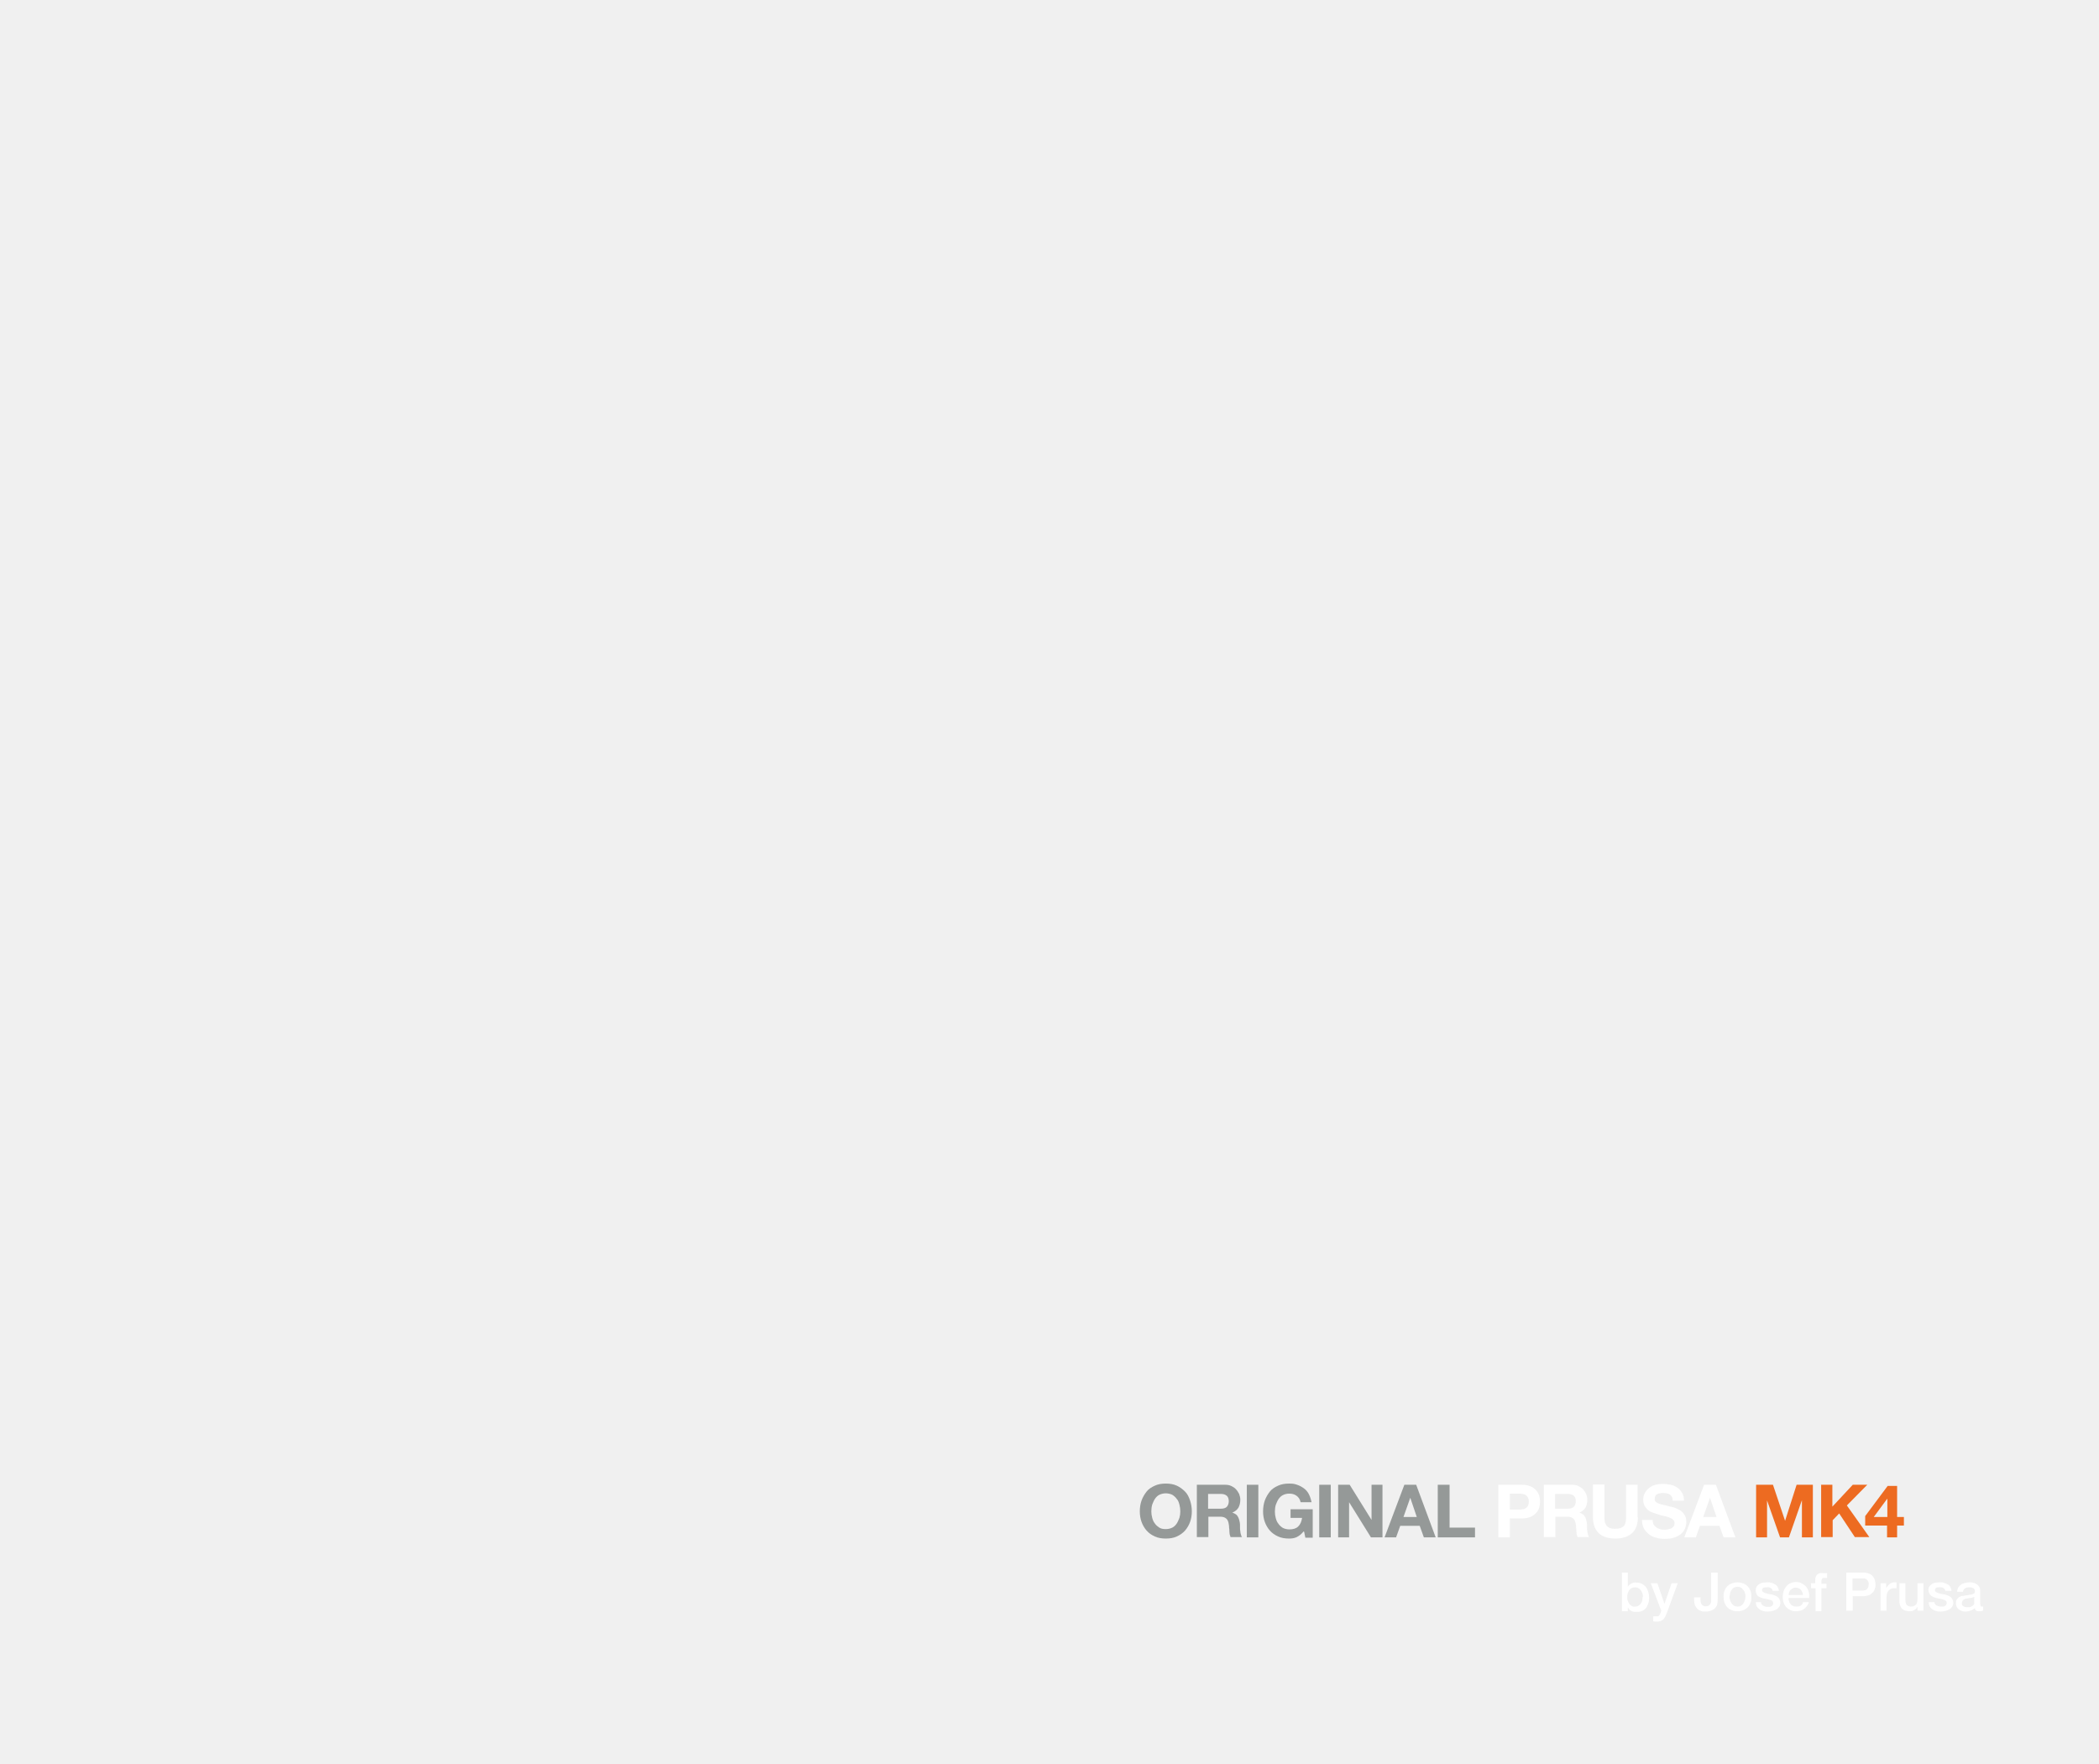
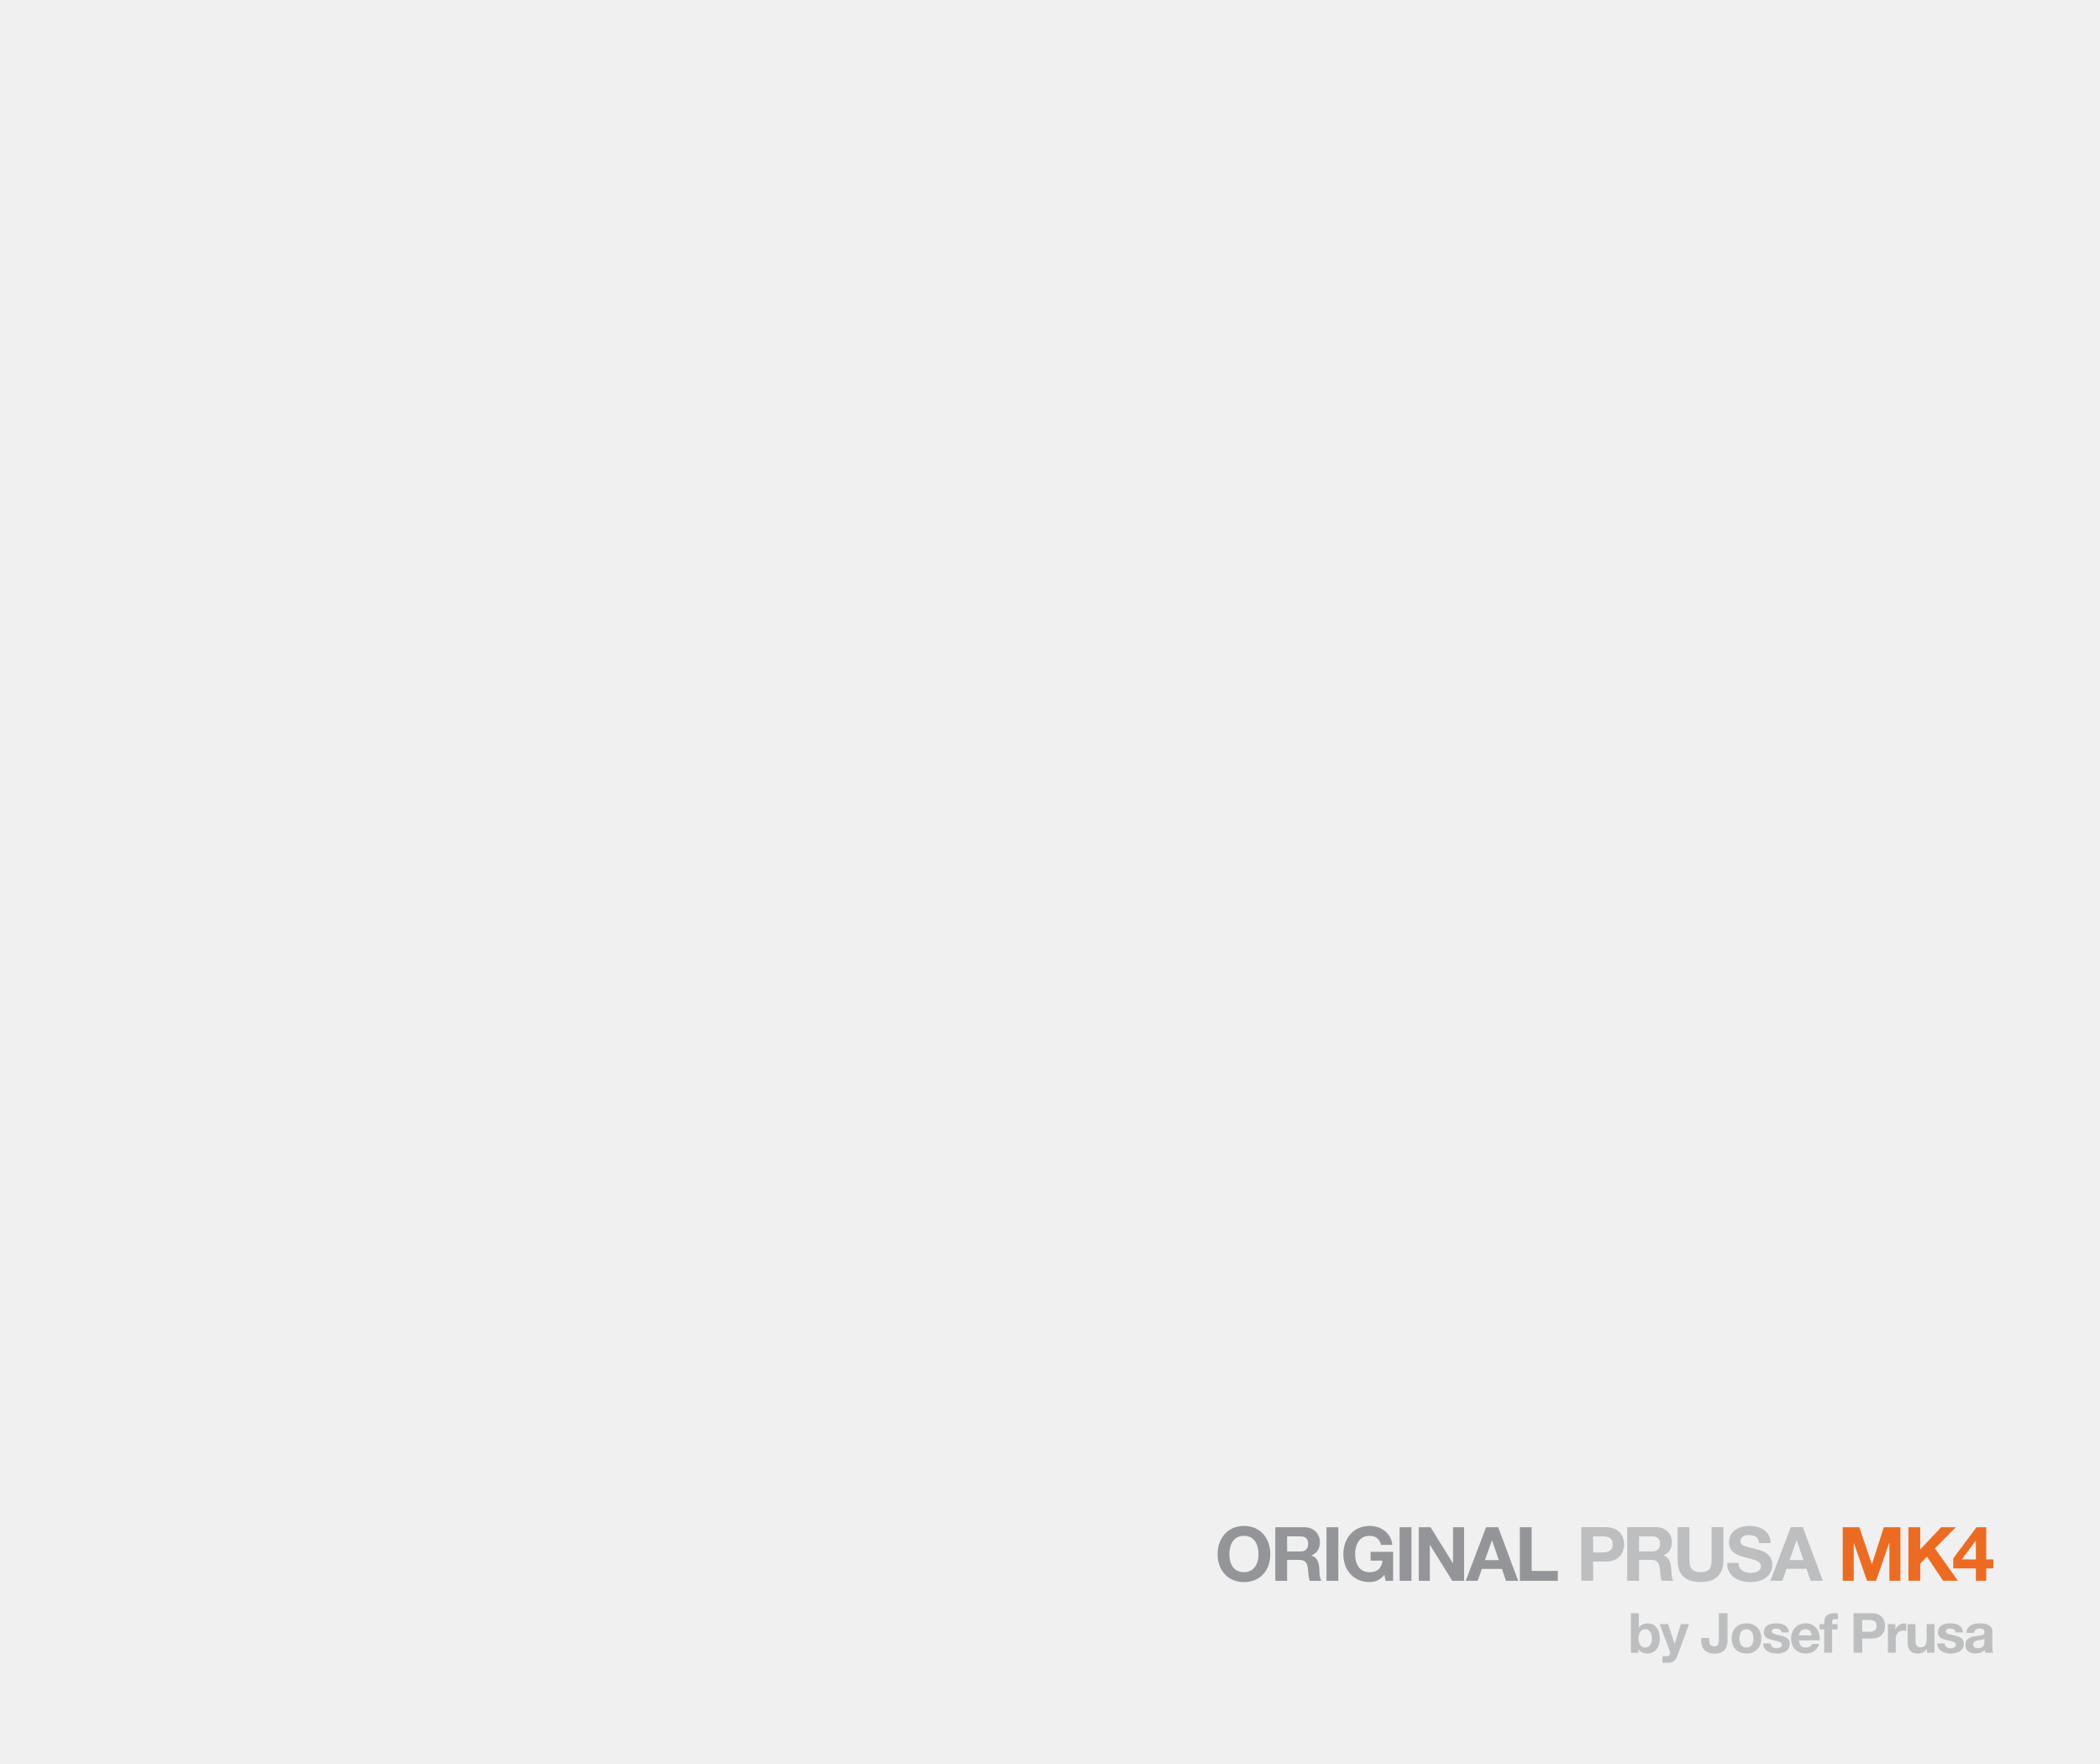
- <svg xmlns="http://www.w3.org/2000/svg" id="svg3128" width="710.1" height="596.7" viewBox="0 0 710.1 596.7" version="1.1">
-   <defs id="defs21" />
-   <path id="path3098" d="m548.6,532h2.1v4.8h0c.1-.2.3-.4.5-.6.2-.2.4-.3.7-.5.2-.1.5-.2.8-.3.3,0,.5-.1.8,0,.7,0,1.3.1,1.9.4.5.2,1,.6,1.4,1.1.4.5.6,1,.8,1.6.2.6.3,1.3.3,1.9,0,.6,0,1.2-.2,1.8-.2.6-.4,1.1-.7,1.6-.7,1-1.8,1.5-3,1.5-.3,0-.6,0-1,0-.3,0-.6-.1-.9-.2-.3-.1-.5-.3-.8-.5-.2-.2-.4-.5-.6-.8h0v1.3h-2v-12.9Zm7.2,8.2c0-.4,0-.8-.2-1.2-.1-.4-.3-.7-.5-1-.2-.3-.5-.6-.8-.7-.3-.2-.7-.3-1.1-.3-.8,0-1.5.3-2,.9-.5.7-.7,1.6-.7,2.4,0,.4,0,.9.2,1.3.1.4.3.7.5,1,.2.3.5.5.8.7.3.2.7.3,1.1.2.4,0,.8,0,1.2-.3.3-.2.6-.4.8-.7.2-.3.4-.7.5-1,0-.4.1-.8.1-1.2Z" style="fill: #fff;" />
-   <path id="path3100" d="m558.5,535.6h2.2l2.4,7h0l2.4-7h2.1l-3.6,9.8c-.2.4-.3.8-.5,1.2-.2.4-.4.7-.6,1-.2.3-.5.5-.9.7-.4.2-.9.3-1.3.3-.5,0-1,0-1.4-.1v-1.7h.5c.2,0,.3,0,.5,0,.2,0,.4,0,.6,0,.1,0,.3-.1.4-.3.1-.1.2-.3.3-.4,0-.2.1-.4.2-.5l.2-.7-3.5-9.2Z" style="fill: #fff;" />
-   <path id="path3102" d="m581.1,540.8c0,.5,0,1.1-.1,1.6,0,.5-.3,1-.6,1.4-.3.4-.8.8-1.3,1-.7.3-1.5.4-2.2.4-.6,0-1.2,0-1.7-.3-.5-.2-.9-.5-1.2-.9-.3-.4-.6-.8-.7-1.3-.1-.5-.2-1.1-.2-1.6v-.7h2.2v.7c0,.6,0,1.2.4,1.7.3.4.9.7,1.4.6.3,0,.6,0,.9-.2.2-.1.4-.3.6-.5.1-.2.2-.5.3-.8,0-.4,0-.7,0-1.1v-8.8h2.2v8.7Z" style="fill: #fff;" />
-   <path id="path3104" d="m587.8,545.1c-.7,0-1.4-.1-2-.4-.6-.2-1.1-.6-1.5-1-.4-.4-.7-1-.9-1.5-.2-.6-.3-1.3-.3-2,0-.7,0-1.4.3-2,.2-.6.5-1.1.9-1.5.4-.4.9-.8,1.5-1,1.3-.5,2.7-.5,4,0,.6.2,1.1.6,1.5,1,.4.4.7,1,.9,1.5.2.6.3,1.3.3,2,0,.7,0,1.4-.3,2-.2.6-.5,1.1-.9,1.5-.4.4-.9.8-1.5,1-.6.3-1.3.4-2,.4Zm0-1.6c.4,0,.8,0,1.2-.3.3-.2.6-.4.8-.8.2-.3.4-.7.5-1.1.1-.4.2-.8.2-1.2,0-.4,0-.8-.2-1.2,0-.4-.3-.7-.5-1-.2-.3-.5-.6-.8-.8-.7-.4-1.6-.4-2.4,0-.3.2-.6.4-.8.8-.2.3-.4.6-.5,1,0,.4-.1.8-.2,1.2,0,.4,0,.8.2,1.2,0,.4.3.7.5,1.1.2.3.5.6.8.8.4.2.8.3,1.2.3h0Z" style="fill: #fff;" />
-   <path id="path3106" d="m595.7,541.9c0,.5.3,1,.7,1.3.4.2.9.4,1.4.4.2,0,.4,0,.7,0,.2,0,.5,0,.7-.2.2,0,.4-.2.5-.4.3-.4.2-.9,0-1.3-.2-.2-.4-.3-.7-.4-.3-.1-.7-.2-1-.3l-1.1-.2c-.4,0-.7-.2-1.1-.3-.4-.1-.7-.3-1-.5-.3-.2-.5-.5-.6-.9-.2-.4-.3-.8-.2-1.2,0-.5.1-.9.4-1.3.2-.3.6-.6.9-.8.4-.2.8-.4,1.3-.4.4,0,.9-.1,1.3-.1.5,0,.9,0,1.4.2.4,0,.8.3,1.2.5.4.2.7.5.9.9.2.4.4.9.4,1.3h-2.1c0-.4-.3-.8-.7-1-.4-.2-.8-.3-1.2-.2-.2,0-.3,0-.5,0-.2,0-.4,0-.6.1-.2,0-.3.2-.4.3-.1.1-.2.3-.2.5,0,.2,0,.5.3.6.2.2.4.3.7.4.3.1.7.2,1,.3l1.1.2c.4,0,.7.2,1.1.3.4.1.7.3,1,.5.3.2.5.5.7.8.2.4.3.8.3,1.2,0,.5-.1,1-.4,1.4-.3.4-.6.7-1,.9-.4.2-.9.4-1.3.5-.5.1-1,.2-1.5.2-.5,0-1.1,0-1.6-.2-.5-.1-.9-.3-1.3-.6-.4-.3-.7-.6-.9-1-.2-.4-.3-.9-.3-1.4h2Z" style="fill: #fff;" />
-   <path id="path3108" d="m605.1,540.8c0,.3,0,.7.2,1,0,.3.3.6.5.9.2.3.5.5.8.6.4.2.7.2,1.1.2.5,0,1.1,0,1.5-.3.4-.3.7-.7.8-1.2h1.9c0,.5-.3.9-.6,1.3-.3.4-.6.7-1,1-.4.3-.8.5-1.2.6-.5.1-1,.2-1.5.2-.7,0-1.3-.1-1.9-.4-.5-.2-1-.6-1.4-1-.4-.4-.7-1-.9-1.5-.2-.6-.3-1.3-.3-2,0-.6.1-1.3.3-1.9.2-.6.5-1.1.9-1.6.8-1,2-1.5,3.3-1.5.7,0,1.4.1,2,.5.6.3,1.1.7,1.5,1.2.4.5.7,1.1.8,1.7.2.7.2,1.3.1,2h-6.9Zm4.8-1.3c0-.3,0-.6-.2-.9-.1-.3-.3-.6-.5-.8-.2-.2-.4-.4-.7-.5-.3-.1-.6-.2-.9-.2-.3,0-.7,0-1,.2-.3.1-.5.3-.8.5-.2.2-.4.5-.5.8-.1.3-.2.7-.2,1h4.8Z" style="fill: #fff;" />
-   <path id="path3110" d="m612.6,535.6h1.5v-.8c0-.5,0-1,.2-1.4.1-.3.3-.6.6-.8.2-.2.5-.3.8-.4.3,0,.7-.1,1,0,.5,0,.9,0,1.4,0v1.6c-.1,0-.3,0-.4,0h-.5c-.3,0-.5,0-.7.2-.2.2-.3.5-.3.8v1h1.7v1.5h-1.7v7.8h-2v-7.8h-1.5v-1.5Z" style="fill: #fff;" />
-   <path id="path3112" d="m624.5,532h5.7c.8,0,1.5.1,2.2.4.5.2,1,.6,1.3,1,.3.4.5.8.6,1.3.1.4.2.9.2,1.3,0,.4,0,.9-.2,1.3-.1.5-.3.9-.6,1.3-.4.4-.8.8-1.3,1-.7.3-1.5.4-2.2.4h-3.4v4.9h-2.2v-12.9Zm2.2,6.1h3.3c.3,0,.5,0,.8-.1.3,0,.5-.2.7-.3.2-.2.4-.4.5-.7.1-.3.2-.7.2-1,0-.3,0-.7-.2-1-.2-.5-.7-.9-1.2-1-.3,0-.6,0-.8,0h-3.3v4.2Z" style="fill: #fff;" />
-   <path id="path3114" d="m636.2,535.6h1.9v1.8h0c0-.3.2-.5.4-.7.2-.2.4-.5.6-.7.2-.2.5-.4.8-.5.3-.1.6-.2.9-.2h.8v2h-.4c-.1,0-.3,0-.5,0-.7,0-1.3.3-1.8.8-.2.3-.4.6-.5,1-.1.4-.2.9-.2,1.4v4.4h-2v-9.3Z" style="fill: #fff;" />
-   <path id="path3116" d="m650.7,544.9h-2v-1.3h0c-.3.5-.7.9-1.1,1.1-.5.3-1,.4-1.5.4-1,0-1.9-.2-2.7-.9-.6-.8-.9-1.8-.8-2.7v-5.9h2v5.7c0,.6.1,1.2.5,1.7.3.3.8.5,1.3.5.4,0,.7,0,1.1-.2.3-.1.5-.3.7-.5.2-.2.3-.5.4-.8,0-.3.1-.7.1-1v-5.4h2v9.3Z" style="fill: #fff;" />
-   <path id="path3118" d="m654.4,541.9c0,.5.3,1,.7,1.2.4.2.9.4,1.4.4.2,0,.4,0,.7,0,.2,0,.5,0,.7-.2.2,0,.4-.2.5-.4.1-.2.2-.4.2-.6,0-.2-.1-.5-.3-.7-.2-.2-.4-.3-.7-.4-.3-.1-.7-.2-1-.3l-1.1-.2c-.4,0-.7-.2-1.1-.3-.4-.1-.7-.3-1-.5-.3-.2-.5-.5-.7-.8-.2-.4-.3-.8-.3-1.2,0-.5.1-.9.4-1.3.2-.3.6-.6.9-.8.4-.2.8-.4,1.3-.4.4,0,.9-.1,1.3-.1.5,0,.9,0,1.4.2.4.1.8.3,1.2.5.4.2.7.5.9.9.2.4.4.9.4,1.3h-2.1c0-.4-.3-.8-.7-1-.4-.2-.8-.3-1.2-.2-.2,0-.3,0-.5,0-.2,0-.4,0-.5.1-.2,0-.3.2-.4.3-.1.1-.2.3-.2.5,0,.2,0,.5.3.6.2.2.4.3.7.4.3.1.7.2,1,.3l1.1.2c.4,0,.7.2,1.1.3.4.1.7.3,1,.5.3.2.5.5.7.8.2.4.3.8.3,1.2,0,.5-.1,1-.4,1.4-.3.4-.6.7-1,.9-.4.2-.9.4-1.3.5-.5.1-1,.2-1.5.2-.6,0-1.1,0-1.6-.2-.5-.1-.9-.3-1.3-.6-.4-.3-.7-.6-.9-1-.2-.4-.3-.9-.3-1.4h2.1Z" style="fill: #fff;" />
-   <path id="path3120" d="m670,542.8c0,.2,0,.4,0,.5,0,.1.2.2.4.2h.5v1.4h-.3c0,0-.3.2-.3.2h-.4c-.1,0-.2,0-.3,0-.3,0-.7,0-1-.2-.3-.2-.5-.5-.5-.9-.4.4-.9.7-1.5.9-.6.2-1.1.3-1.7.3-.4,0-.8,0-1.2-.2-.4-.1-.7-.3-1-.5-.3-.2-.5-.5-.7-.8-.2-.4-.3-.8-.3-1.2,0-.5,0-1,.3-1.4.2-.3.5-.6.8-.8.4-.2.7-.4,1.2-.4.4,0,.9-.2,1.3-.2.3,0,.7-.1,1.1-.2.3,0,.6,0,.9-.2.2,0,.4-.2.6-.3.2-.2.2-.4.2-.7,0-.2,0-.5-.2-.7-.1-.2-.3-.3-.5-.4-.2,0-.4-.2-.6-.2-.2,0-.4,0-.7,0-.5,0-1,.1-1.4.4-.4.3-.6.7-.6,1.1h-2c0-.5.2-1,.4-1.5.3-.4.6-.7,1-1,.4-.2.9-.4,1.3-.5.5-.1,1-.2,1.5-.2.5,0,.9,0,1.3.2.4,0,.8.2,1.2.5.3.2.6.5.8.8.2.4.3.8.3,1.2v4.8Zm-2.1-2.6c-.3.2-.7.3-1.2.4-.5,0-.9.1-1.4.2-.2,0-.4,0-.6.2-.2,0-.4.1-.5.3-.2.1-.3.3-.4.5,0,.2-.1.4-.1.7,0,.2,0,.4.2.6.1.2.3.3.5.4.2,0,.4.2.6.2.2,0,.4,0,.6,0,.2,0,.5,0,.7,0,.3,0,.5-.2.8-.3.2-.1.4-.3.6-.5.2-.2.2-.5.2-.8v-1.5Z" style="fill: #fff;" />
-   <g id="g8">
-     <path d="m385.6,511.3c0-1.3.2-2.6.6-3.7s1-2.1,1.7-3c.7-.9,1.7-1.5,2.8-2,1.1-.5,2.3-.7,3.7-.7s2.6.2,3.7.7c1.1.5,2,1.2,2.8,2s1.3,1.8,1.7,3,.6,2.4.6,3.7-.2,2.5-.6,3.6-1,2.1-1.7,2.9c-.7.8-1.7,1.5-2.8,2-1.1.5-2.3.7-3.7.7s-2.6-.2-3.7-.7c-1.1-.5-2-1.1-2.8-2-.7-.8-1.3-1.8-1.7-2.9-.4-1.1-.6-2.3-.6-3.6Zm3.9,0c0,.7.1,1.5.3,2.2.2.7.4,1.3.9,1.9.4.6.9,1,1.5,1.4s1.4.5,2.2.5,1.6-.2,2.2-.5,1.1-.8,1.5-1.4c.4-.6.6-1.2.9-1.9.2-.7.3-1.4.3-2.2s-.1-1.5-.3-2.3c-.2-.7-.4-1.4-.9-1.9-.4-.6-.9-1-1.5-1.4-.6-.3-1.4-.5-2.2-.5s-1.6.2-2.2.5c-.6.3-1.1.8-1.5,1.4s-.6,1.2-.9,1.9c-.2.7-.3,1.5-.3,2.3Z" style="fill: #959998;" id="path1" />
-     <path d="m404.8,502.3h9.6c.8,0,1.5.1,2.1.4.6.3,1.2.6,1.6,1.1.4.4.8,1,1.1,1.6.2.6.4,1.2.4,1.9,0,1.1-.2,1.9-.6,2.7-.4.7-1.2,1.4-2.1,1.7h0c.5.2.9.4,1.2.6s.6.6.8,1c.2.4.3.8.4,1.2s.2.9.2,1.3,0,.6,0,1,0,.8.1,1.2c0,.4.1.8.2,1.1.1.4.2.7.4.9h-3.9c-.1-.3-.2-.6-.3-.9,0-.3-.1-.7-.1-1.1s0-.7-.1-1.2c0-.4,0-.7-.1-1.1-.1-.9-.4-1.6-.9-2s-1.1-.6-2.1-.6h-3.9v6.9h-3.9v-17.7Zm3.9,8.1h4.3c.9,0,1.6-.2,2-.6.4-.4.7-1.1.7-1.9s-.2-1.5-.7-1.9-1.1-.6-2-.6h-4.3v5Z" style="fill: #959998;" id="path2" />
-     <path d="m421.8,502.3h3.9v17.8h-3.9v-17.8Z" style="fill: #959998;" id="path3" />
-     <path d="m441,518.1c-.7.9-1.5,1.5-2.3,1.9s-1.7.5-2.6.5c-1.4,0-2.6-.2-3.7-.7-1.1-.5-2-1.1-2.8-2-.7-.8-1.3-1.8-1.7-2.9-.4-1.1-.6-2.3-.6-3.6s.2-2.6.6-3.7,1-2.1,1.7-3c.7-.9,1.7-1.5,2.8-2,1.1-.5,2.3-.7,3.7-.7s1.8.1,2.7.4c.9.3,1.6.7,2.3,1.2s1.3,1.2,1.7,2,.7,1.7.9,2.7h-3.7c-.2-1-.7-1.7-1.4-2.2s-1.5-.7-2.4-.7-1.6.2-2.2.5-1.1.8-1.5,1.4c-.4.6-.6,1.2-.9,1.9-.2.7-.3,1.5-.3,2.3s.1,1.5.3,2.2c.2.7.4,1.3.9,1.9.4.6.9,1,1.5,1.4.6.3,1.4.5,2.2.5,1.3,0,2.3-.3,3-1s1.1-1.6,1.3-2.9h-3.9v-2.9h7.5v9.6h-2.5l-.4-2Z" style="fill: #959998;" id="path4" />
-     <path d="m446.3,502.3h3.9v17.8h-3.9v-17.8Z" style="fill: #959998;" id="path5" />
-     <path d="m452.7,502.3h3.9l7.4,11.9h0v-11.9h3.7v17.8h-3.9l-7.4-11.9h0v11.9h-3.7v-17.8Z" style="fill: #959998;" id="path6" />
-     <path d="m475.1,502.3h4l6.6,17.8h-4l-1.4-3.9h-6.6l-1.4,3.9h-3.9l6.7-17.8Zm-.4,10.9h4.6l-2.2-6.5h0l-2.3,6.5Z" style="fill: #959998;" id="path7" />
-     <path d="m486.5,502.3h3.9v14.5h8.6v3.3h-12.6v-17.8h0Z" style="fill: #959998;" id="path8" />
-   </g>
-   <g id="g13">
-     <path d="m506.9,502.3h8c1.1,0,2.1.2,2.8.5s1.4.7,1.9,1.3c.5.5.9,1.2,1.1,1.8.2.7.3,1.4.3,2.1s-.1,1.4-.3,2.1-.6,1.3-1.1,1.8c-.5.5-1.1,1-1.9,1.3s-1.7.5-2.8.5h-4.1v6.4h-3.9v-17.8Zm3.9,8.4h3c.4,0,.9,0,1.3-.1.4,0,.8-.2,1.1-.4.3-.2.6-.5.7-.8.2-.3.3-.8.3-1.4s-.1-1-.3-1.4c-.2-.3-.4-.6-.7-.8-.3-.2-.7-.3-1.1-.4s-.9-.1-1.3-.1h-3v5.3Z" style="fill: #fff;" id="path9" />
-     <path d="m522.2,502.3h9.6c.8,0,1.5.1,2.1.4.6.3,1.2.6,1.6,1.1.4.4.8,1,1.1,1.6.2.6.4,1.2.4,1.9,0,1.1-.2,1.9-.6,2.7-.4.7-1.2,1.4-2.1,1.7h0c.5.2.9.4,1.2.6s.6.6.8,1c.2.4.3.8.4,1.2s.2.9.2,1.3,0,.6,0,1,0,.8.1,1.2c0,.4.1.8.2,1.1.1.4.2.7.4.9h-3.9c-.1-.3-.2-.6-.3-.9,0-.3-.1-.7-.1-1.1s0-.7-.1-1.2c0-.4,0-.7-.1-1.1-.1-.9-.4-1.6-.9-2s-1.1-.6-2.1-.6h-3.9v6.9h-3.9v-17.7Zm3.9,8.1h4.3c.9,0,1.5-.2,2-.6.4-.4.7-1.1.7-1.9s-.2-1.5-.7-1.9-1.1-.6-2-.6h-4.3v5Z" style="fill: #fff;" id="path10" />
-     <path d="m554.1,513.3c0,2.4-.7,4.2-2,5.4-1.4,1.2-3.2,1.8-5.6,1.8s-4.3-.6-5.6-1.8c-1.3-1.2-2-3-2-5.4v-11.1h3.9v11.1c0,.5,0,1,.1,1.4,0,.5.3.9.5,1.3.3.4.6.6,1.1.9.5.2,1.1.3,1.9.3,1.4,0,2.3-.3,2.9-.9s.8-1.6.8-2.9v-11.1h3.9v11h0Z" style="fill: #fff;" id="path11" />
-     <path d="m559.1,514.2c0,.6.1,1.1.3,1.5.2.4.5.7.9,1s.8.4,1.3.6,1,.2,1.5.2.7,0,1.1-.1.8-.2,1.1-.3.6-.4.9-.7c.2-.3.3-.6.3-1.1s-.2-.9-.5-1.2-.7-.5-1.2-.7c-.5-.2-1.1-.4-1.7-.5s-1.3-.3-1.9-.5c-.7-.2-1.3-.4-1.9-.6-.6-.2-1.2-.5-1.7-.9s-.9-.9-1.2-1.4c-.3-.6-.5-1.3-.5-2.1s.2-1.7.6-2.4.9-1.2,1.5-1.7,1.4-.8,2.1-1,1.6-.3,2.4-.3,1.8.1,2.7.3,1.6.5,2.3,1,1.2,1.1,1.6,1.8.6,1.6.6,2.6h-3.8c0-.5-.1-1-.3-1.3s-.4-.6-.7-.8-.7-.3-1.1-.4-.9-.1-1.3-.1-.6,0-1,.1c-.3,0-.6.2-.9.3-.3.2-.5.4-.6.6s-.2.6-.2.9,0,.6.2.9c.1.2.4.4.8.6s.9.4,1.6.5c.7.2,1.6.4,2.7.7.2,0,.5.1.9.2.3.1.7.2,1.1.4.4.2.8.4,1.2.6.4.2.7.5,1.1.9.3.4.6.8.8,1.3.2.5.3,1.1.3,1.8s-.2,1.6-.5,2.3c-.3.7-.8,1.3-1.4,1.8s-1.4.9-2.3,1.2c-.9.3-2,.4-3.2.4s-1.9-.1-2.9-.4-1.7-.6-2.4-1.2-1.3-1.2-1.7-2c-.4-.8-.6-1.7-.6-2.8h3.8Z" style="fill: #fff;" id="path12" />
-     <path d="m576.5,502.3h4l6.6,17.8h-4l-1.4-3.9h-6.6l-1.4,3.9h-3.9l6.7-17.8Zm-.4,10.9h4.6l-2.2-6.5h0l-2.3,6.5Z" style="fill: #fff;" id="path13" />
-   </g>
-   <g id="g16">
-     <path d="m594.3,502.3h5.5l4.1,12.2h0l3.9-12.2h5.5v17.8h-3.7v-12.6h0l-4.4,12.6h-3l-4.4-12.5h0v12.5h-3.7v-17.8h0Z" style="fill: #ed6b21;" id="path14" />
-     <path d="m616,502.3h3.9v7.4l6.9-7.4h4.9l-6.9,7,7.6,10.7h-4.9l-5.3-8-2.2,2.3v5.7h-3.9v-17.8Z" style="fill: #ed6b21;" id="path15" />
-     <path d="m638.4,516.1h-7.4v-3.2l7.6-10.2h3.2v10.5h2.3v2.9h-2.3v4h-3.4v-4h0Zm0-9h0l-4.5,6.1h4.6v-6.1Z" style="fill: #ed6b21;" id="path16" />
-   </g>
+ <svg xmlns="http://www.w3.org/2000/svg" id="a" viewBox="0 0 2500 2100">
+   <path d="M1941.58,1920.44h9.37v17.16h.13c2.31-3.5,6.53-5.08,10.76-5.08,6.8,0,14.12,5.48,14.12,17.95s-7.32,18.02-14.12,18.02c-5.02,0-9.17-1.52-11.22-5.28h-.13v4.36h-8.91v-47.11ZM1958.61,1939.57c-5.54,0-7.99,5.15-7.99,10.95s2.44,10.89,7.99,10.89,7.98-5.21,7.98-10.89-2.44-10.95-7.98-10.95ZM1996.56,1971.84c-2.04,5.48-5.34,7.72-11.74,7.72-1.91,0-3.83-.13-5.74-.33v-7.72c1.78.2,3.63.4,5.48.33,2.44-.26,3.63-2.18,3.63-4.29,0-.73-.13-1.45-.4-2.11l-12.01-32h10.03l7.72,23.36h.13l7.46-23.36h9.7l-14.25,38.4ZM2056.56,1952.71c0,6.07-1.65,15.97-15.71,15.97-7.85,0-15.51-4.29-15.51-14.58v-4.09h9.37v2.11c0,4.55,1.12,7.85,6,7.85,5.48,0,5.48-4.35,5.48-7.72v-31.8h10.36v32.27ZM2079.08,1932.52c10.76,0,17.68,7.13,17.68,18.01s-6.93,17.95-17.68,17.95-17.62-7.13-17.62-17.95,6.93-18.01,17.62-18.01ZM2079.08,1961.42c6.4,0,8.31-5.41,8.31-10.89s-1.91-10.95-8.31-10.95-8.25,5.48-8.25,10.95,1.91,10.89,8.25,10.89ZM2107.93,1956.47c0,4.03,3.56,5.74,7.19,5.74,2.64,0,6.14-1.05,6.14-4.35,0-2.84-3.96-3.89-10.62-5.28-5.48-1.25-10.82-3.04-10.82-9.11,0-8.71,7.52-10.95,14.85-10.95s14.32,2.51,15.04,10.89h-8.91c-.26-3.63-3.04-4.62-6.4-4.62-2.11,0-5.21.33-5.21,3.17,0,3.36,5.34,3.83,10.62,5.08,5.48,1.25,10.82,3.23,10.82,9.57,0,8.97-7.85,11.88-15.57,11.88s-15.7-2.97-16.03-12.01h8.91ZM2141.66,1952.77c.26,6.01,3.1,8.64,8.38,8.64,3.76,0,6.8-2.31,7.39-4.42h8.25c-2.64,8.11-8.25,11.48-15.97,11.48-10.76,0-17.42-7.39-17.42-17.95s7.06-18.01,17.42-18.01c11.61,0,17.29,9.76,16.56,20.26h-24.61ZM2156.9,1946.84c-.86-4.75-2.9-7.26-7.46-7.26-6.07,0-7.59,4.62-7.79,7.26h15.24ZM2171.69,1939.71h-5.61v-6.27h5.61v-2.64c0-6.07,3.76-10.36,11.42-10.36,1.65,0,3.37.2,4.95.26v7c-1.12-.13-2.31-.2-3.43-.2-2.57,0-3.56,1.05-3.56,3.89v2.05h6.47v6.27h-6.47v27.84h-9.37v-27.84ZM2206.61,1920.44h21.25c11.81,0,16.3,7.46,16.3,15.11s-4.49,15.11-16.3,15.11h-10.89v16.89h-10.36v-47.11ZM2216.97,1942.61h8.05c4.75,0,9.11-1.06,9.11-7.06s-4.35-7.06-9.11-7.06h-8.05v14.12ZM2247.47,1933.44h8.91v6.33h.13c1.78-4.29,6.2-7.26,10.89-7.26.73,0,1.39.13,2.05.33v8.71c-.86-.2-2.24-.33-3.37-.33-6.93,0-9.24,4.88-9.24,10.95v15.37h-9.37v-34.11ZM2302.97,1967.55h-8.91v-4.75h-.2c-2.38,3.89-6.47,5.68-10.43,5.68-9.96,0-12.47-5.61-12.47-14.06v-20.98h9.37v19.27c0,5.61,1.58,8.38,6,8.38,5.08,0,7.26-2.84,7.26-9.76v-17.88h9.37v34.11ZM2315.19,1956.47c0,4.03,3.56,5.74,7.19,5.74,2.64,0,6.14-1.05,6.14-4.35,0-2.84-3.96-3.89-10.62-5.28-5.48-1.25-10.82-3.04-10.82-9.11,0-8.71,7.52-10.95,14.85-10.95s14.32,2.51,15.04,10.89h-8.91c-.26-3.63-3.04-4.62-6.4-4.62-2.11,0-5.21.33-5.21,3.17,0,3.36,5.34,3.83,10.62,5.08,5.48,1.25,10.82,3.23,10.82,9.57,0,8.97-7.85,11.88-15.57,11.88s-15.7-2.97-16.03-12.01h8.91ZM2340.81,1943.93c.53-8.71,8.38-11.42,16.04-11.42,6.8,0,14.98,1.52,14.98,9.7v17.75c0,3.1.33,6.2,1.19,7.59h-9.5c-.33-1.05-.59-2.18-.66-3.3-2.97,3.1-7.26,4.22-11.48,4.22-6.53,0-11.61-3.23-11.61-10.23.13-15.51,23.09-7.19,22.7-14.85,0-3.96-2.77-4.62-6.07-4.62-3.63,0-5.87,1.45-6.2,5.15h-9.37ZM2362.45,1950.86c-1.58,1.38-4.88,1.45-7.79,1.98-2.9.53-5.54,1.58-5.54,5.01s2.71,4.35,5.74,4.35c7.32,0,7.59-5.74,7.59-7.85v-3.5Z" style="fill:#bcbec0;" />
+   <path d="M2352.24,1867.1h-26.96v-11.84l27.69-37.16h11.57v38.34h8.47v10.66h-8.47v14.76h-12.3v-14.76ZM2352.24,1834.32h-.27l-16.49,22.13h16.76v-22.13ZM2193.72,1818.1h19.73l14.91,43.84h.18l14.11-43.84h19.73v63.75h-13.12v-45.18h-.18l-15.63,45.18h-10.8l-15.63-44.73h-.18v44.73h-13.13v-63.75ZM2271.97,1818.1h14.02v26.43l24.91-26.43h17.5l-24.91,25.18,27.32,38.57h-17.59l-19.2-28.66-8.04,8.12v20.54h-14.02v-63.75Z" style="fill:#ed6b21;" />
+   <path d="M1480.87,1816.58c19.67,0,31.38,14.75,31.38,33.7s-11.71,33.17-31.38,33.17-31.38-14.75-31.38-33.17,11.71-33.7,31.38-33.7ZM1480.87,1871.65c12.61,0,17.34-10.73,17.34-21.37,0-11.17-4.74-21.9-17.34-21.9s-17.34,10.73-17.34,21.9,4.74,21.37,17.34,21.37ZM1518.22,1818.1h34.42c11.44,0,18.68,7.96,18.68,17.61,0,7.51-2.95,13.14-10.1,16v.18c6.88,1.88,8.85,8.4,9.3,14.93.27,4.02.09,11.62,2.68,15.11h-14.04c-1.61-4.02-1.52-10.19-2.23-15.29-.98-6.7-3.58-9.65-10.64-9.65h-14.04v24.94h-14.04v-63.83ZM1532.26,1846.98h15.38c6.35,0,9.65-2.68,9.65-9.12s-3.31-8.85-9.65-8.85h-15.38v17.97ZM1579.18,1818.1h14.04v63.83h-14.04v-63.83ZM1648.11,1874.69c-5.01,6.44-11.35,8.76-17.52,8.76-19.67,0-31.38-14.75-31.38-33.17s11.71-33.7,31.38-33.7c13.05,0,25.48,7.96,26.91,22.53h-13.41c-1.7-7.15-6.8-10.73-13.5-10.73-12.6,0-17.34,10.73-17.34,21.9s4.74,21.37,17.34,21.37c9.21,0,14.39-4.83,15.2-13.77h-14.12v-10.46h26.82v34.51h-8.94l-1.43-7.24ZM1666.24,1818.1h14.04v63.83h-14.04v-63.83ZM1689.04,1818.1h13.95l26.64,42.82h.18v-42.82h13.14v63.83h-14.04l-26.55-42.73h-.18v42.73h-13.14v-63.83ZM1769.13,1818.1h14.39l23.87,63.83h-14.57l-4.83-14.21h-23.87l-5.01,14.21h-14.21l24.23-63.83ZM1767.79,1857.26h16.54l-8.05-23.42h-.18l-8.31,23.42ZM1809.35,1818.1h14.04v52.03h31.11v11.8h-45.15v-63.83Z" style="fill:#939598;" />
+   <path d="M1980.19,1851.86v-.18c7.15-2.86,10.1-8.49,10.1-16,0-9.65-7.24-17.61-18.68-17.61h-34.42v63.83h14.04v-24.94h14.04c7.06,0,9.65,2.95,10.64,9.65.71,5.1.63,11.27,2.23,15.29h14.04c-2.59-3.49-2.41-11.08-2.68-15.11-.45-6.53-2.41-13.05-9.3-14.93ZM1966.6,1846.94h-15.38v-17.97h15.38c6.35,0,9.65,2.68,9.65,8.85s-3.31,9.12-9.65,9.12ZM2037.61,1818.07h14.04v39.69c0,17.26-10.19,25.66-27.27,25.66s-27.18-8.22-27.18-25.66v-39.69h14.04v39.69c0,6.97,1.79,13.86,13.14,13.86,10.01,0,13.23-4.29,13.23-13.86v-39.69ZM1911.36,1818.07h-28.79v63.83h14.04v-22.89h14.75c16,0,22.08-10.1,22.08-20.47s-6.08-20.47-22.08-20.47ZM1907.51,1848.1h-10.91v-19.13h10.91c6.44,0,12.34,1.43,12.34,9.56s-5.9,9.57-12.34,9.57ZM2131.81,1818.07l-24.23,63.83h14.21l5.01-14.21h23.87l4.83,14.21h14.57l-23.87-63.83h-14.39ZM2130.46,1857.22l8.31-23.42h.18l8.05,23.42h-16.54ZM2109.9,1862.94c0,11.71-9.12,20.47-26.55,20.47-14.12,0-27.44-6.97-27.18-22.71h13.59c0,8.49,6.62,11.8,14.13,11.8,4.92,0,12.43-1.43,12.43-7.96,0-6.97-9.65-7.96-18.95-10.55-9.48-2.33-19.04-6.35-19.04-18.15,0-13.14,12.34-19.31,23.87-19.31,13.32,0,25.57,5.81,25.57,20.56h-13.59c-.45-7.6-5.81-9.65-12.6-9.65-4.47,0-9.66,1.88-9.66,7.24,0,4.92,3.04,5.63,19.04,9.65,4.74,1.07,18.95,4.2,18.95,18.59Z" style="fill:#bcbec0;" />
</svg>
